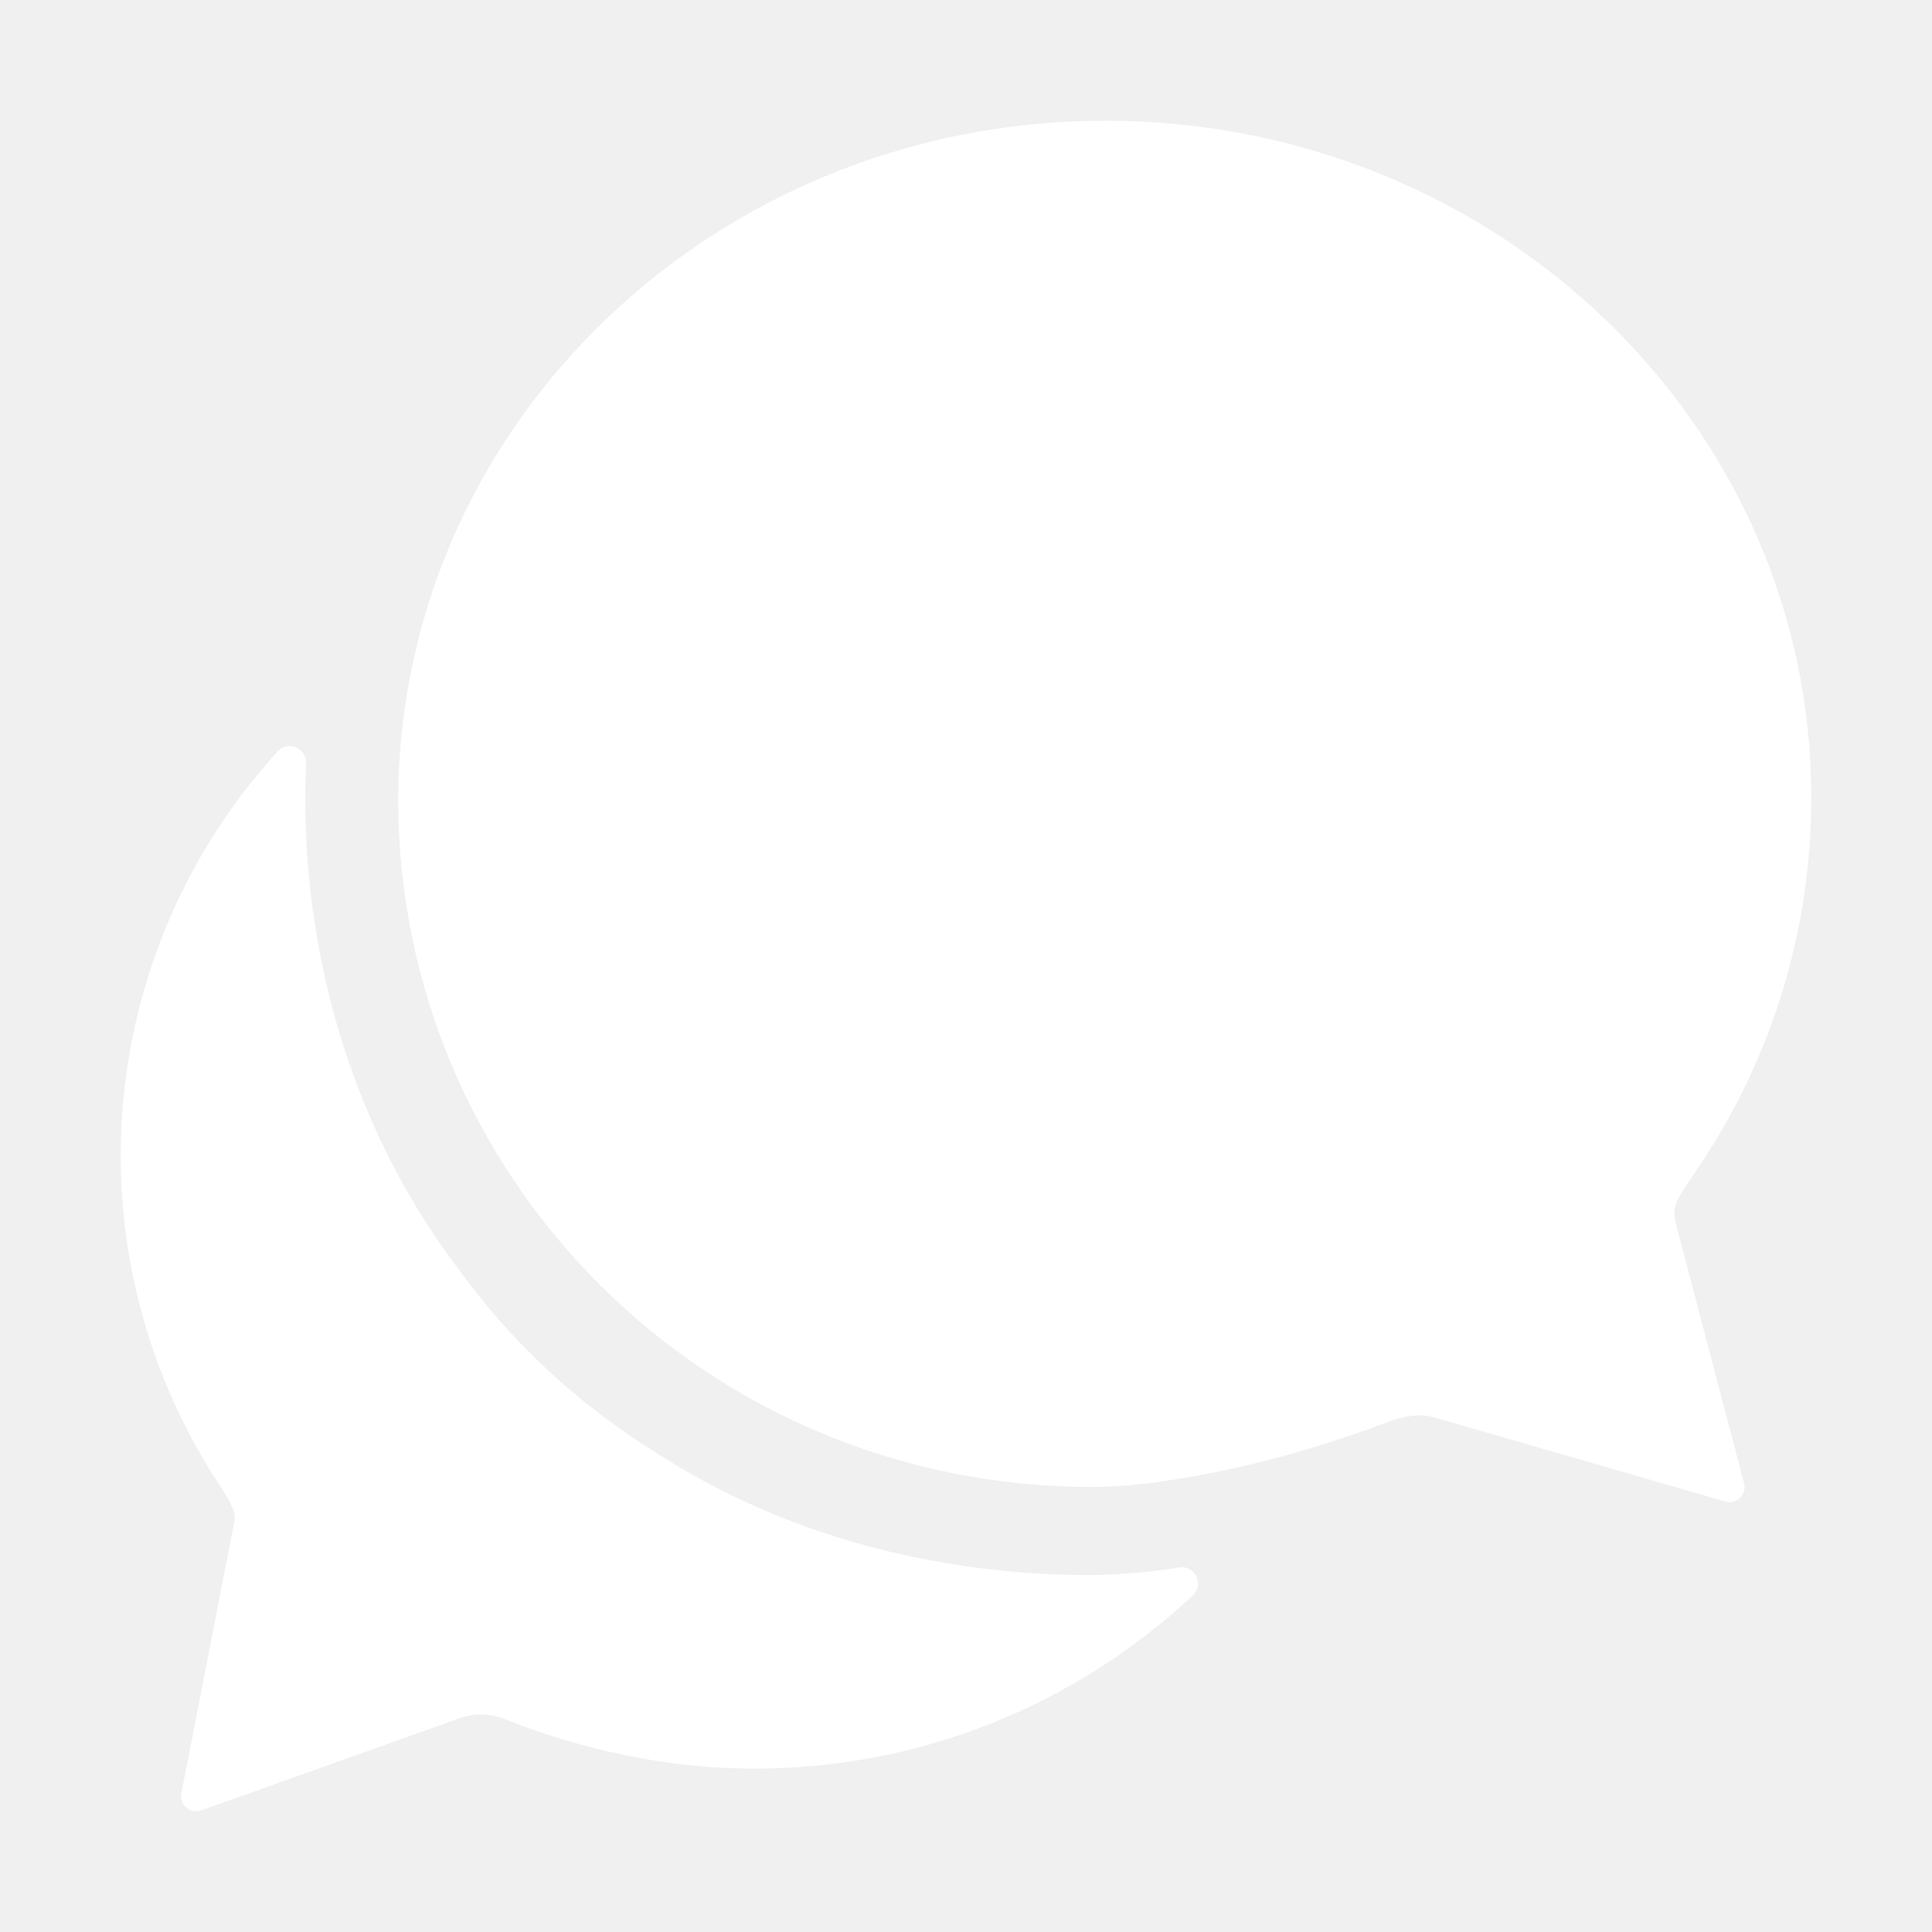
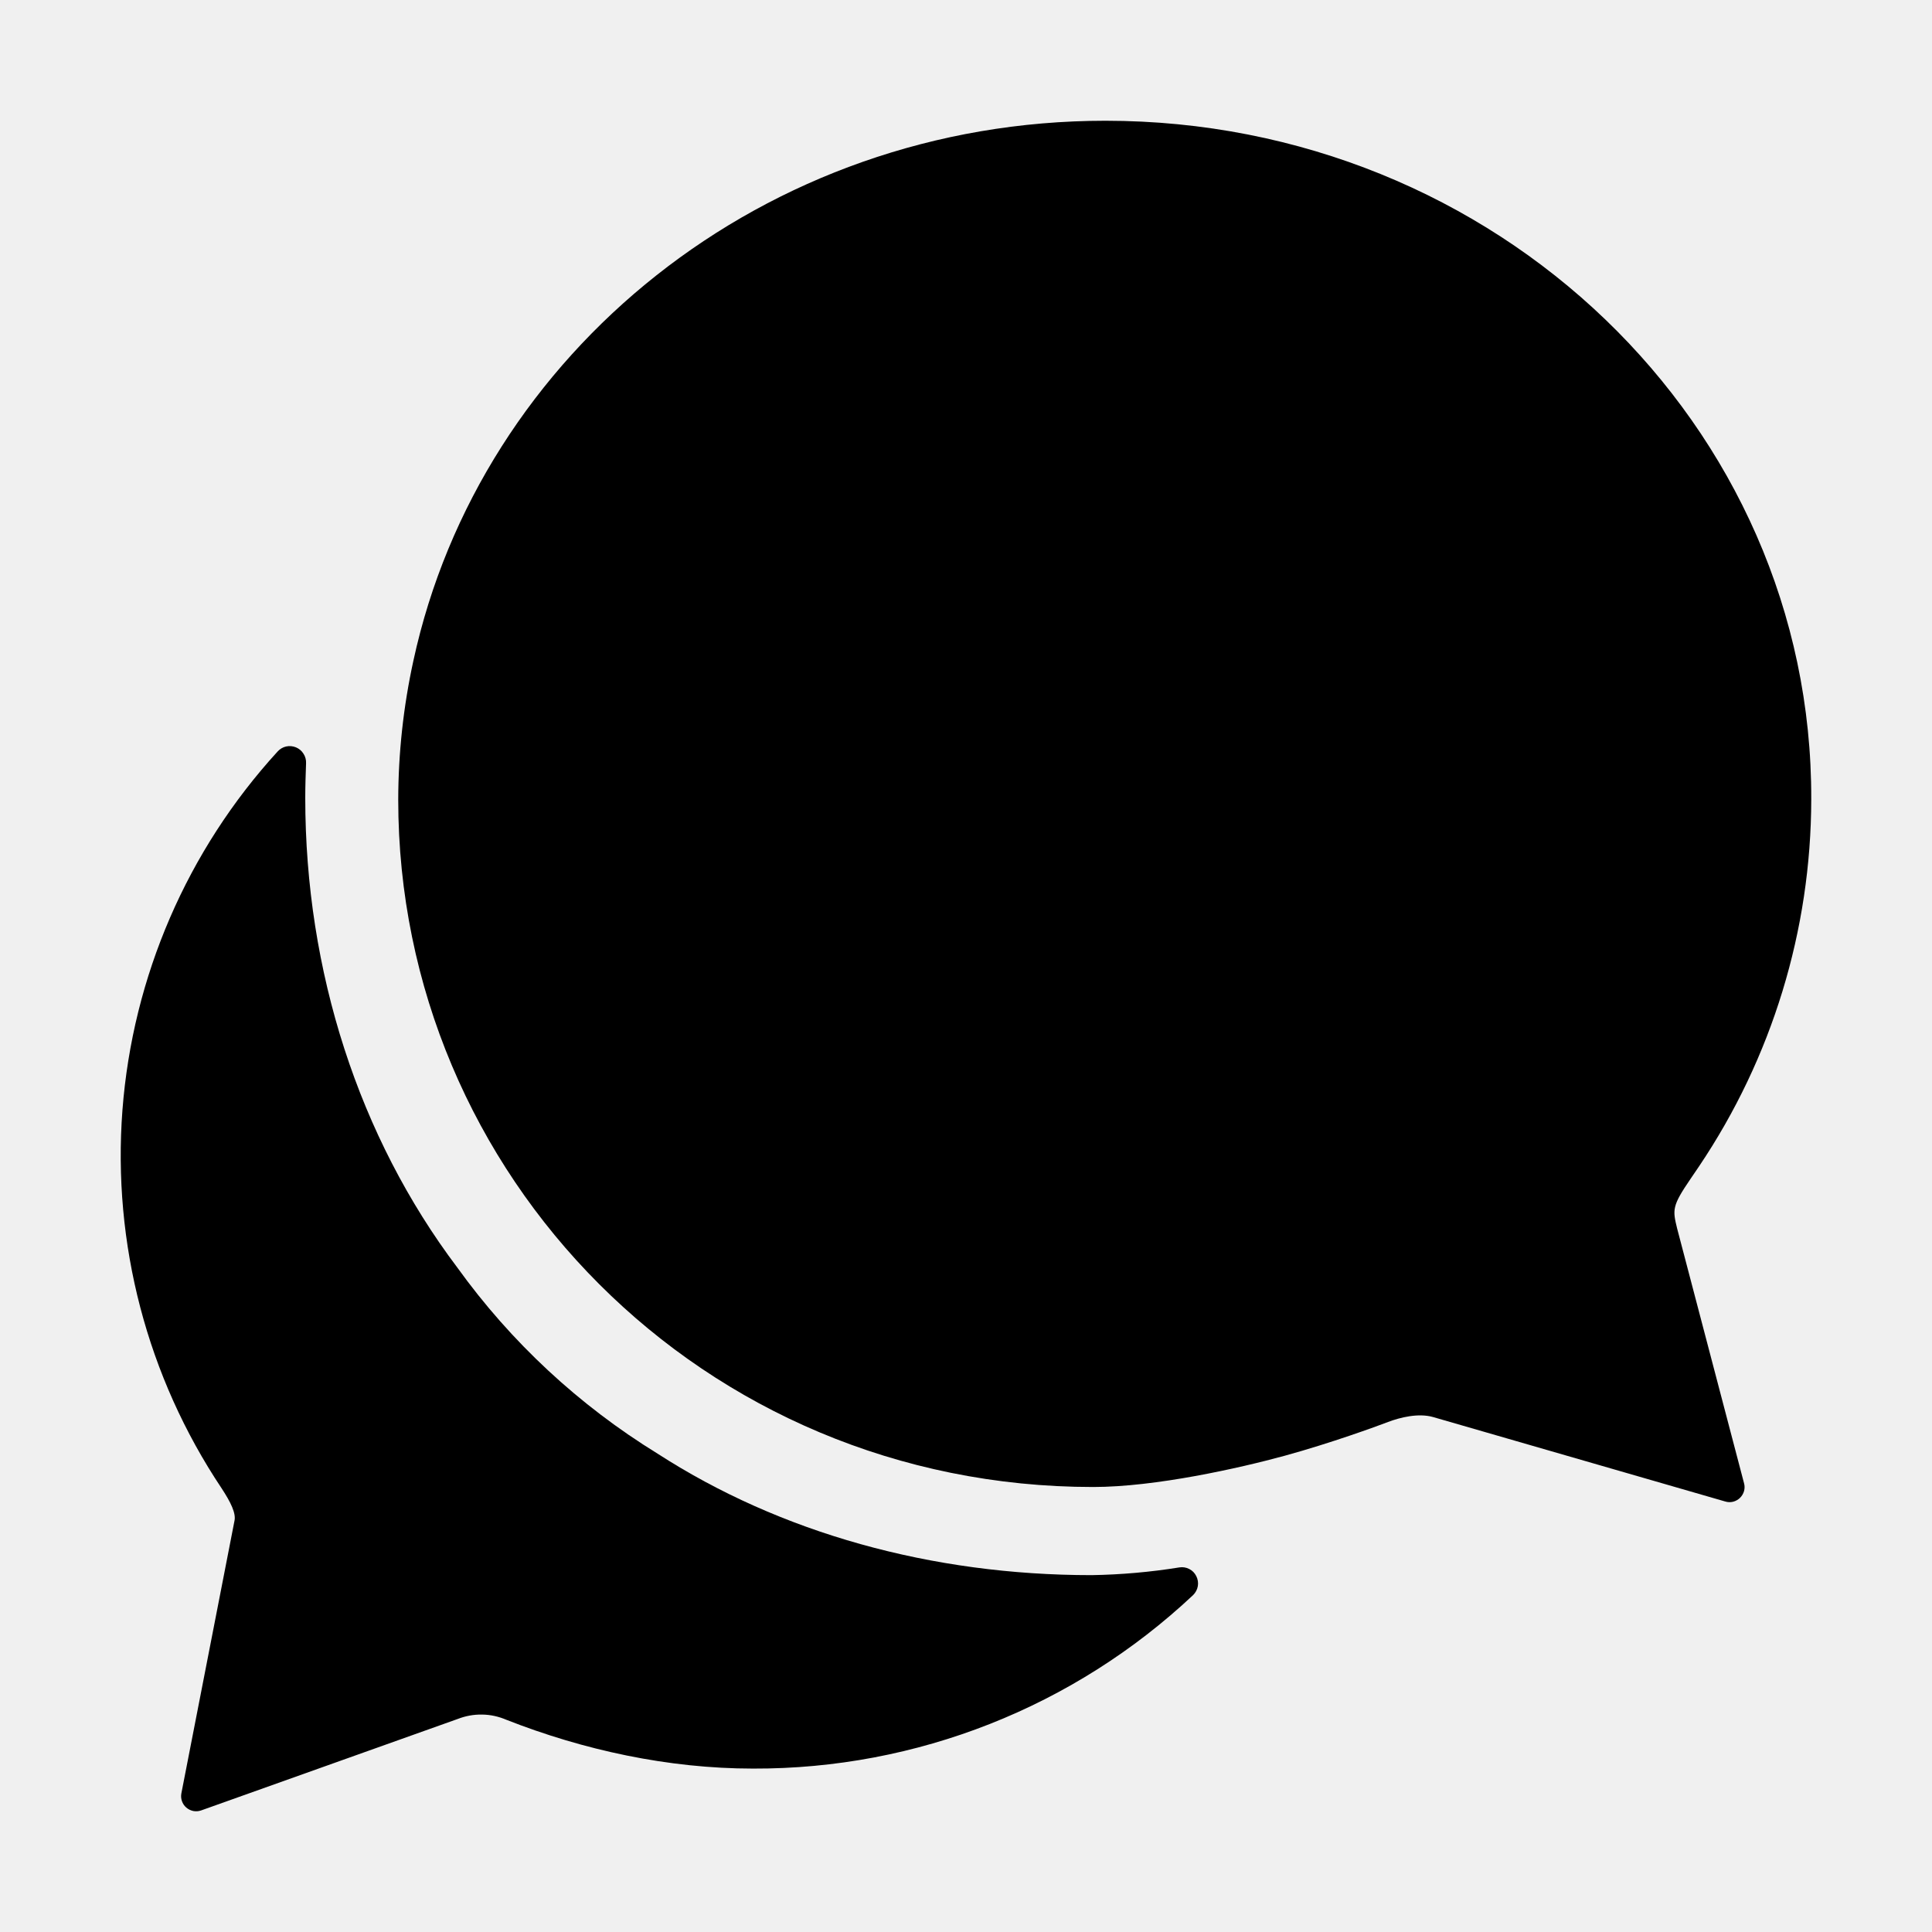
<svg xmlns="http://www.w3.org/2000/svg" width="24" height="24" viewBox="0 0 24 24" fill="none">
-   <path d="M21 14.645C21.036 14.593 21.071 14.539 21.106 14.489C22.013 13.141 22.498 11.555 22.5 9.93C22.515 5.276 18.588 1.5 13.732 1.5C9.496 1.5 5.963 4.382 5.135 8.209C5.011 8.776 4.948 9.355 4.947 9.935C4.947 14.595 8.723 18.472 13.58 18.472C14.352 18.472 15.392 18.239 15.962 18.083C16.533 17.926 17.098 17.72 17.244 17.664C17.391 17.608 17.619 17.551 17.802 17.603L21.431 18.652C21.463 18.662 21.497 18.663 21.529 18.655C21.561 18.647 21.591 18.63 21.615 18.607C21.638 18.584 21.656 18.555 21.665 18.523C21.674 18.491 21.674 18.457 21.665 18.425L20.834 15.261C20.777 15.027 20.769 14.983 21 14.645V14.645Z" fill="#ffffff" />
-   <path d="M14.65 19.471C14.29 19.529 13.925 19.561 13.56 19.567C11.571 19.567 9.693 19.042 8.169 18.058C7.195 17.459 6.349 16.674 5.681 15.746C4.458 14.125 3.792 12.066 3.792 9.91C3.792 9.764 3.797 9.623 3.802 9.481C3.804 9.439 3.793 9.398 3.77 9.363C3.748 9.327 3.715 9.3 3.677 9.284C3.638 9.268 3.595 9.264 3.555 9.273C3.514 9.282 3.477 9.304 3.449 9.335C2.326 10.563 1.648 12.132 1.521 13.79C1.395 15.449 1.828 17.103 2.752 18.487C2.868 18.663 2.933 18.8 2.913 18.891L2.253 22.278C2.247 22.31 2.249 22.343 2.26 22.374C2.271 22.405 2.289 22.433 2.314 22.454C2.339 22.476 2.369 22.49 2.401 22.497C2.433 22.503 2.466 22.501 2.498 22.49L5.685 21.354C5.782 21.316 5.885 21.297 5.989 21.299C6.093 21.3 6.195 21.323 6.291 21.364C7.245 21.739 8.3 21.97 9.355 21.97C11.386 21.977 13.342 21.205 14.822 19.814C14.852 19.784 14.873 19.745 14.88 19.703C14.887 19.661 14.88 19.618 14.861 19.58C14.842 19.541 14.812 19.51 14.774 19.491C14.736 19.471 14.693 19.464 14.65 19.471V19.471Z" fill="#ffffff" />
+   <path d="M21 14.645C21.036 14.593 21.071 14.539 21.106 14.489C22.013 13.141 22.498 11.555 22.5 9.93C22.515 5.276 18.588 1.5 13.732 1.5C9.496 1.5 5.963 4.382 5.135 8.209C5.011 8.776 4.948 9.355 4.947 9.935C4.947 14.595 8.723 18.472 13.58 18.472C14.352 18.472 15.392 18.239 15.962 18.083C16.533 17.926 17.098 17.72 17.244 17.664C17.391 17.608 17.619 17.551 17.802 17.603L21.431 18.652C21.463 18.662 21.497 18.663 21.529 18.655C21.561 18.647 21.591 18.63 21.615 18.607C21.638 18.584 21.656 18.555 21.665 18.523C21.674 18.491 21.674 18.457 21.665 18.425L20.834 15.261C20.777 15.027 20.769 14.983 21 14.645V14.645Z" fill="#000000" />
+   <path d="M14.65 19.471C14.29 19.529 13.925 19.561 13.56 19.567C11.571 19.567 9.693 19.042 8.169 18.058C7.195 17.459 6.349 16.674 5.681 15.746C4.458 14.125 3.792 12.066 3.792 9.91C3.792 9.764 3.797 9.623 3.802 9.481C3.804 9.439 3.793 9.398 3.77 9.363C3.748 9.327 3.715 9.3 3.677 9.284C3.638 9.268 3.595 9.264 3.555 9.273C3.514 9.282 3.477 9.304 3.449 9.335C2.326 10.563 1.648 12.132 1.521 13.79C1.395 15.449 1.828 17.103 2.752 18.487C2.868 18.663 2.933 18.8 2.913 18.891L2.253 22.278C2.247 22.31 2.249 22.343 2.26 22.374C2.271 22.405 2.289 22.433 2.314 22.454C2.339 22.476 2.369 22.49 2.401 22.497C2.433 22.503 2.466 22.501 2.498 22.49L5.685 21.354C5.782 21.316 5.885 21.297 5.989 21.299C6.093 21.3 6.195 21.323 6.291 21.364C7.245 21.739 8.3 21.97 9.355 21.97C11.386 21.977 13.342 21.205 14.822 19.814C14.852 19.784 14.873 19.745 14.88 19.703C14.887 19.661 14.88 19.618 14.861 19.58C14.842 19.541 14.812 19.51 14.774 19.491C14.736 19.471 14.693 19.464 14.65 19.471V19.471Z" fill="#000000" />
</svg>
